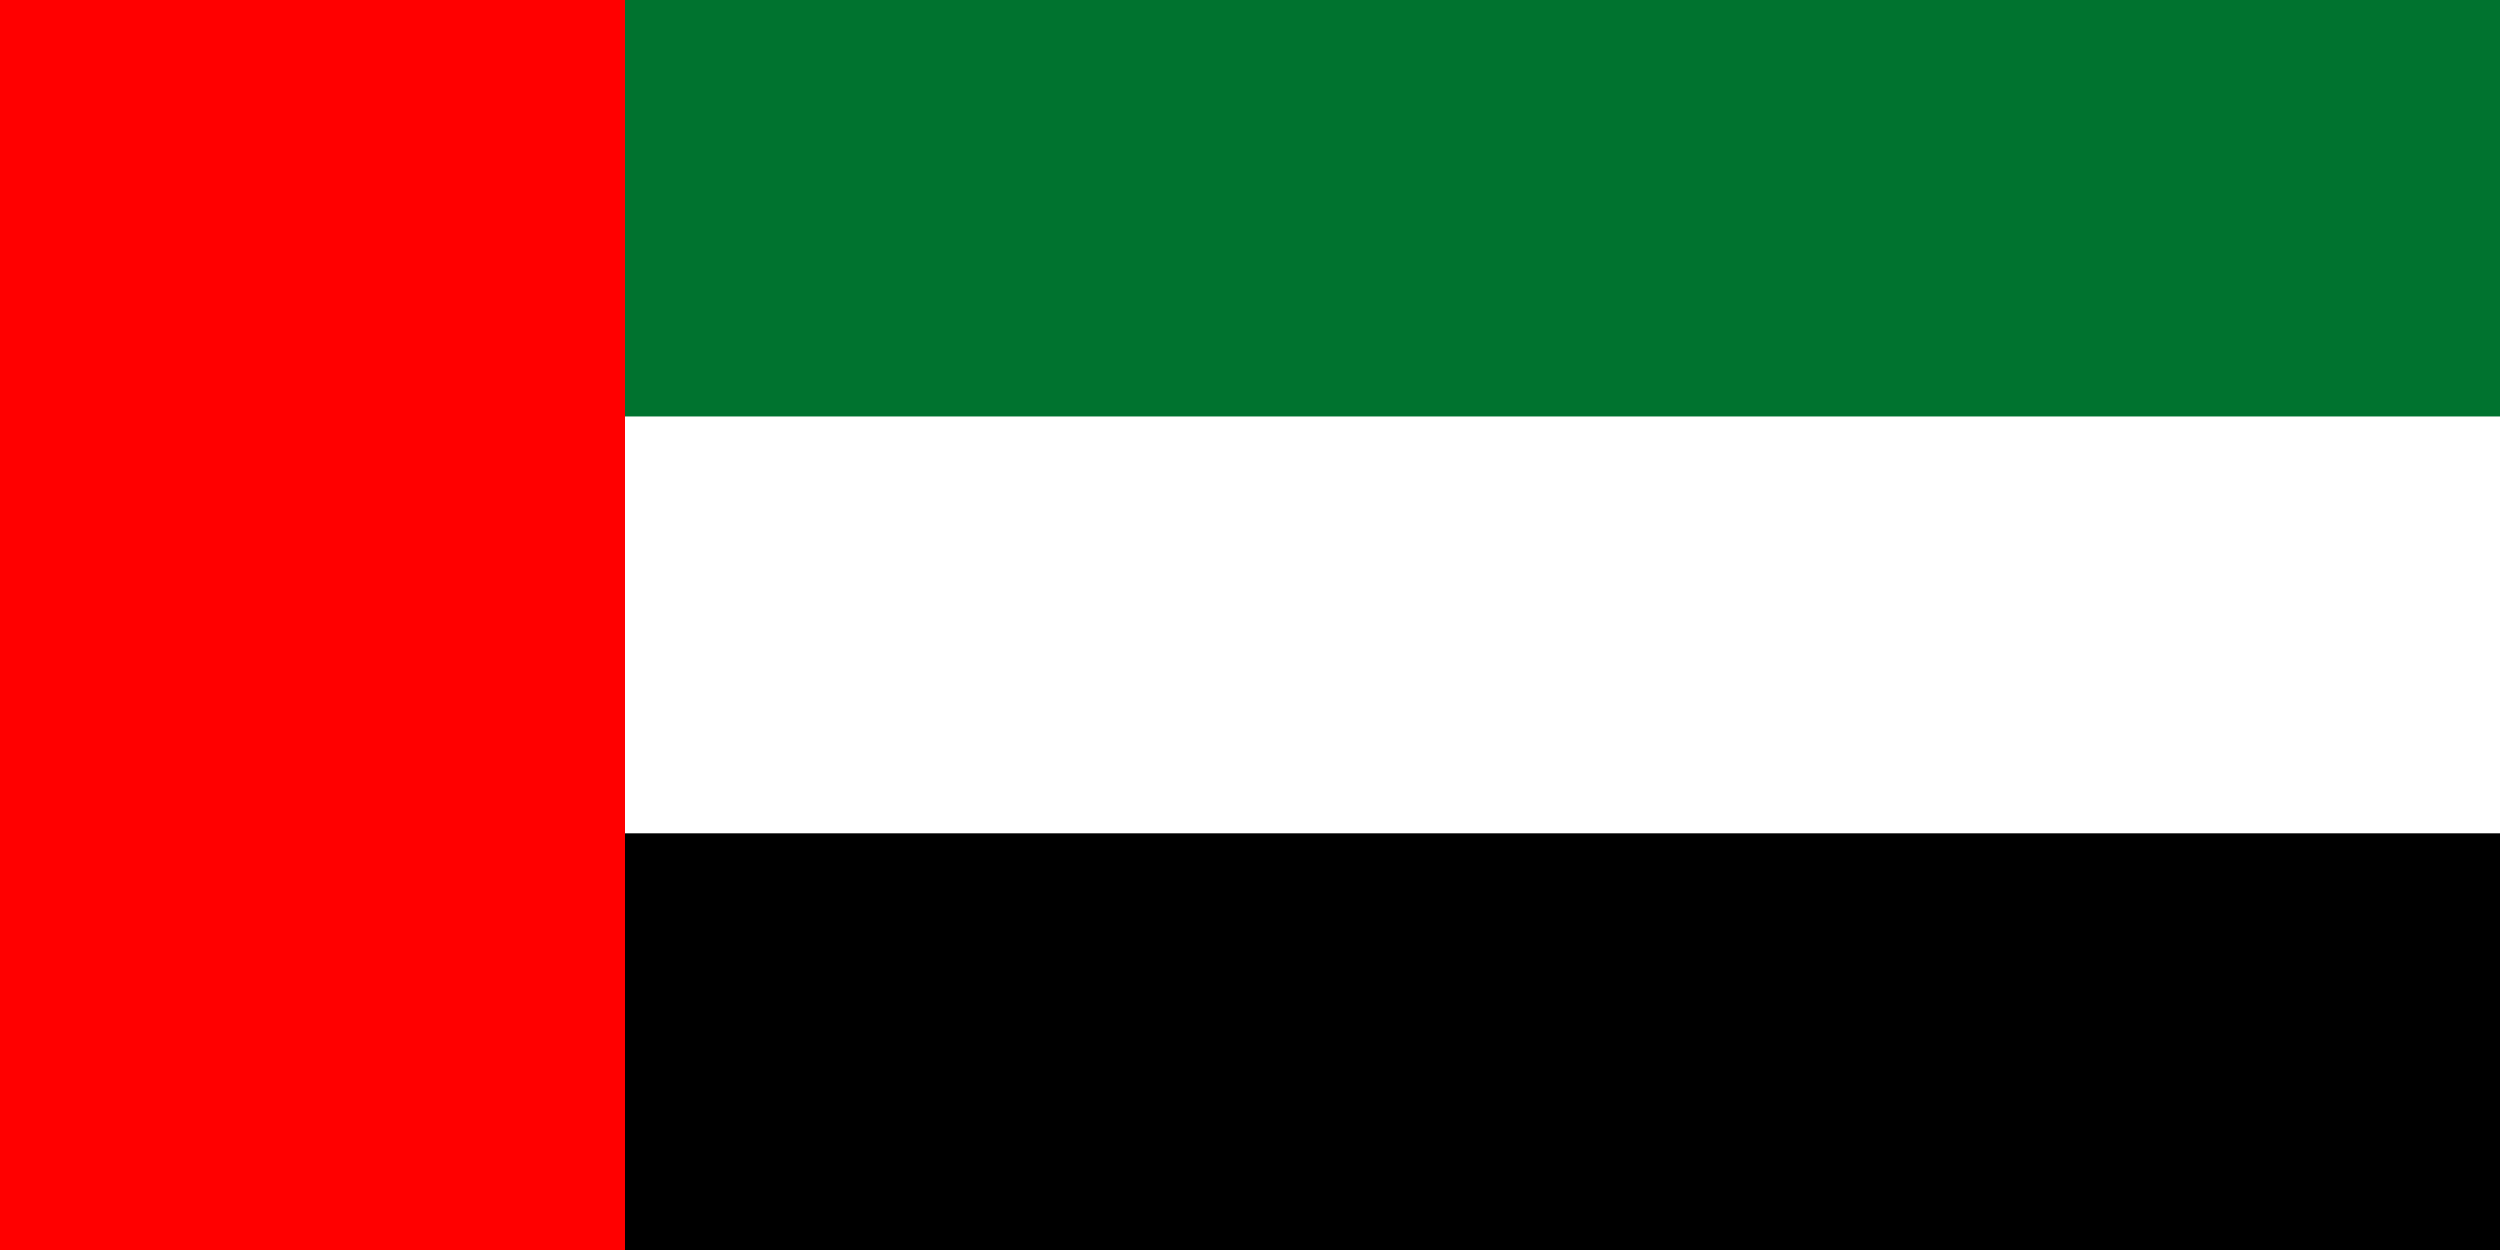
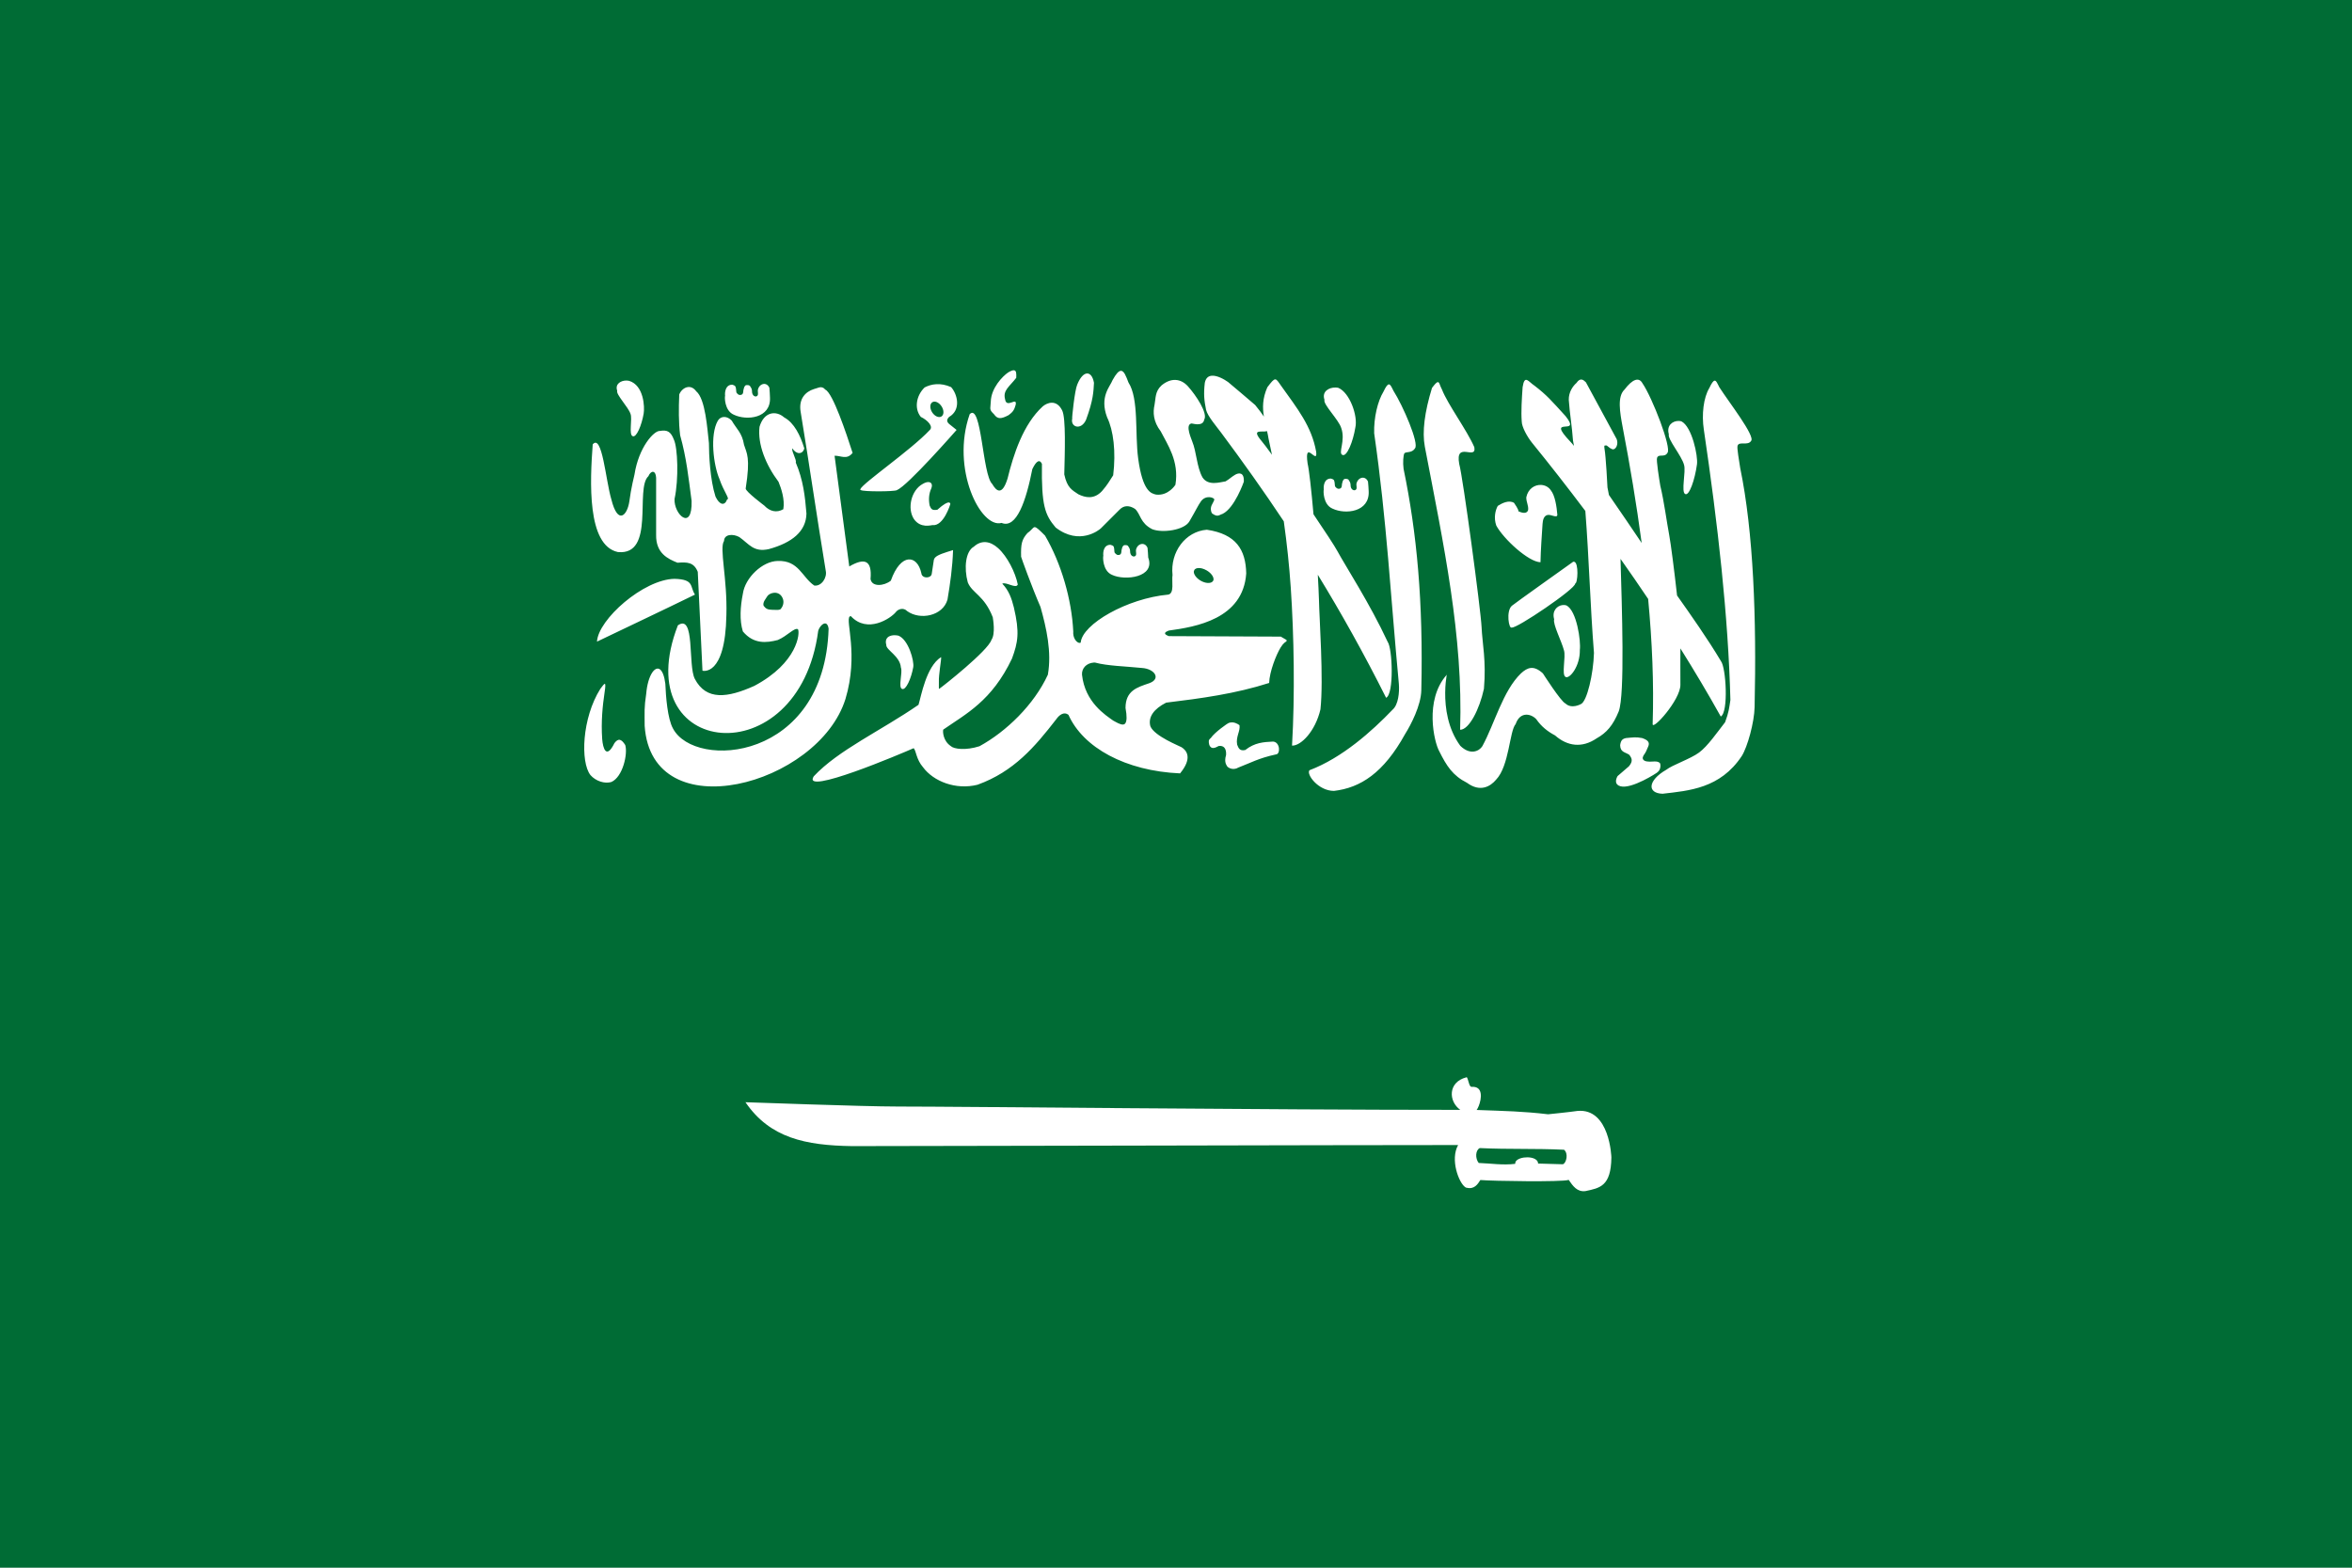
- <svg xmlns="http://www.w3.org/2000/svg" width="1200" height="600" viewBox="0 0 12 6">
-   <rect width="12" height="2" fill="#00732f" id="green" />
-   <rect width="12" height="2" y="2" fill="#fff" />
-   <rect width="12" height="2" y="4" />
-   <rect width="3" height="6" fill="#f00" id="red" />
+ <svg xmlns="http://www.w3.org/2000/svg" width="750" version="1.0" height="500">
+   <rect width="750" fill="#006c35" height="500" />
+   <path fill-rule="evenodd" d="m323.28 118.09c-0.388-0.011-0.968 0.205-1.781 0.688-1.828 1.226-5.452 5.001-5.562 9.344-0.111 2.45-0.573 2.441 1.031 4 1.159 1.671 2.317 1.507 4.656 0.281 1.344-0.99 1.797-1.621 2.25-3.281 0.557-2.784-2.929 1.317-3.375-1.781-0.779-2.877 1.447-4.06 3.562-6.844 0.049-1.311 0.072-2.381-0.781-2.406zm34.062 0.188c-0.653 0.088-1.453 0.925-2.562 2.938-0.795 2.108-4.226 5.297-1.75 11.875 2.025 4.171 2.857 10.949 1.938 18.5-1.403 2.146-1.723 2.885-3.562 5.031-2.584 2.779-5.383 2.068-7.531 1.031-2.007-1.353-3.584-2.047-4.5-6.344 0.165-6.849 0.564-18.059-0.688-20.438-1.845-3.684-4.887-2.363-6.188-1.25-6.247 5.712-9.333 15.357-11.219 23.031-1.733 5.593-3.579 3.975-4.875 1.719-3.156-2.957-3.377-26.083-7.188-22.281-6.102 17.44 3.502 36.545 10.156 34.688 4.801 1.988 7.847-7.151 9.812-17.156 1.345-2.808 2.372-3.131 3.062-1.688-0.177 13.306 0.954 16.274 4.375 20.312 7.631 5.887 13.943 0.746 14.438 0.25 0.495-0.495 5.938-5.938 5.938-5.938 1.322-1.391 3.07-1.476 4.938-0.25 1.815 1.65 1.582 4.492 5.469 6.469 3.271 1.308 10.255 0.318 11.875-2.5 2.18-3.736 2.709-5.02 3.719-6.438 1.556-2.071 4.219-1.154 4.219-0.5-0.248 1.155-1.812 2.295-0.75 4.375 1.851 1.388 2.28 0.496 3.375 0.188 3.872-1.851 6.781-10.25 6.781-10.25 0.171-3.133-1.611-2.895-2.75-2.25-1.486 0.908-1.577 1.217-3.062 2.125-1.893 0.281-5.56 1.53-7.375-1.281-1.854-3.38-1.864-8.091-3.281-11.5 0-0.248-2.477-5.36-0.188-5.688 1.155 0.215 3.639 0.857 4.031-1.219 1.212-2.023-2.614-7.761-5.219-10.656-2.261-2.482-5.382-2.784-8.406-0.25-2.118 1.948-1.804 4.124-2.219 6.188-0.539 2.37-0.436 5.305 1.969 8.438 2.114 4.168 5.954 9.515 4.688 17.062 0 0-2.231 3.592-6.156 3.125-1.636-0.357-4.302-1.065-5.719-11.531-1.072-7.922 0.269-19.022-3.094-24.219-0.759-1.961-1.411-3.865-2.5-3.719zm-10.78 0.84c-1.017 0.089-2.144 1.274-3.062 3.562-0.788 1.741-1.751 10.844-1.594 10.844-0.629 2.709 2.831 3.857 4.406 0.375 2.362-6.384 2.373-9.104 2.531-11.812-0.368-2.063-1.264-3.058-2.281-2.969zm39.812 0.719c-1.045 0.095-1.877 0.706-2.188 2.25-0.416 3.63-0.204 5.603 0.406 8.625 0.468 2.015 3.4 5.388 4.844 7.344 6.896 9.269 13.531 18.583 19.938 28.219 1.007 7.155 1.745 14.154 2.219 21.125 1.038 15.284 1.354 34.31 0.406 50.406 2.864 0.113 7.452-4.624 9.062-11.562 1.047-9.598-0.373-29.18-0.469-34.844-0.068-2.351-0.212-5.157-0.375-8.094 7.453 12.179 14.683 25.082 21.781 39.25 2.587-1.23 2.014-15.798 0.5-17.844-5.681-12.227-13.529-24.296-16.031-28.938-0.903-1.676-3.979-6.355-7.625-11.75-0.671-7.699-1.401-14.219-1.875-16.188-1.172-8.138 3.345 0.918 2.719-3.812-1.466-8.127-5.951-13.65-11.25-21.094-1.708-2.421-1.675-2.915-4.312 0.594-1.577 3.577-1.555 6.553-1.094 9.344-0.694-1.008-1.551-2.204-2.781-3.688-4.576-3.926-4.858-4.141-8.656-7.344-1.198-0.85-3.478-2.158-5.219-2zm118 1.219c-0.509-0.079-1.063 0.171-1.688 1.094-1.193 1.046-2.477 2.941-2.438 5.375 0.29 4.289 1.054 8.68 1.344 12.969 0.102 0.574 0.21 1.145 0.312 1.719-0.461-0.588-0.863-1.047-1.094-1.281-8.36-8.782 3.841-1.435-1.594-8.219-4.596-5.047-5.941-6.653-9.875-9.688-1.973-1.275-3.164-3.711-3.812 0.438-0.258 3.645-0.526 7.865-0.281 10.938-0.014 1.707 1.754 4.922 3.281 6.812 5.577 6.852 11.273 14.142 17 21.75 1.205 15.516 1.527 29.739 2.75 45.281-0.173 6.647-2.218 15.476-4.156 16.312 0 0-2.96 1.7-4.938-0.188-1.438-0.578-7.188-9.594-7.188-9.594-2.943-2.698-4.905-1.927-7 0-5.776 5.577-8.388 16.023-12.312 23.219-1.012 1.606-3.862 2.972-7.031-0.125-8.048-10.996-3.342-26.648-4.344-22.625-7.168 8.079-3.994 21.465-2.375 24.344 2.364 4.728 4.276 7.755 8.875 10.094 4.189 3.083 7.451 1.159 9.25-1 4.215-4.368 4.271-15.54 6.25-17.75 1.388-4.06 4.866-3.362 6.562-1.562 1.644 2.364 3.585 3.901 6 5.188 3.932 3.468 8.625 4.098 13.25 0.938 3.161-1.773 5.212-4.077 7.062-8.625 1.986-5.311 1.004-33.142 0.562-48.625 2.97 4.183 5.901 8.457 8.812 12.781 1.278 13.591 1.858 26.976 1.438 39.812-0.301 2.552 8.906-7.62 8.844-12.438-0.042-4.216 0.008-8.037 0-11.594 4.466 7.131 8.789 14.38 12.875 21.719 2.532-1.342 1.664-15.678 0.062-17.656-4.278-7.179-9.757-14.936-14-20.938-0.839-7.575-1.98-16.512-2.5-19.25-0.809-4.27-1.62-10.683-2.844-15.75-0.336-1.979-1.349-8.299-1.031-8.906 0.499-1.414 2.384 0.045 3.312-1.594 1.39-1.515-4.818-17.598-7.969-22.188-1.133-2.057-3.182-1.345-5.719 2-2.353 2.201-1.492 7.223-0.594 12 2.333 12.174 4.415 24.572 6.062 36.938-3.05-4.534-6.772-10.021-10.438-15.312-0.099-0.51-0.469-2.38-0.469-2.406-0-0.219-0.505-9.959-0.938-12.281-0.076-0.942-0.3-1.214 0.688-1.094 1.047 0.881 1.19 0.928 1.844 1.219 1.057 0.194 1.982-1.594 1.344-3.25-3.271-6.032-6.542-12.092-9.812-18.125-0.394-0.388-0.835-0.796-1.344-0.875zm-304.53 0.312c-1.812-0.052-3.812 1.072-3.031 3.25-0.455 1.187 3.547 5.201 4.25 7.406 0.63 1.57-0.625 6.627 0.688 7.094 1.206 0.523 2.868-3.501 3.5-7.219 0.35-2.037 0.085-9.008-4.656-10.438-0.243-0.055-0.491-0.086-0.75-0.094zm346.91 0.04c-0.413 0.041-0.916 0.709-1.688 2.344-1.855 3.038-2.493 8.477-1.75 13.281 4.465 30.203 7.783 59.449 8.469 86.219-0.384 2.541-0.496 3.893-1.688 7.094-2.636 3.379-5.543 7.614-8.281 9.656-2.738 2.041-8.564 3.987-10.469 5.5-6.044 3.494-6.074 7.511-1.188 7.656 8.421-0.978 18.386-1.669 25.25-12.031 1.837-2.904 3.999-10.776 4.094-15.594 0.642-28.247-0.361-55.866-4.594-76.281-0.271-1.989-1.149-6.56-0.812-7.156 0.545-1.398 3.3 0.14 4.281-1.469 1.439-1.47-7.125-12.436-10.125-17.125-0.599-1.178-0.969-2.147-1.5-2.094zm-88.312 0.469c-0.348 0.06-0.861 0.589-1.812 1.844-2.353 7.692-3.179 13.973-2.281 18.75 6.043 31.534 12.234 60.263 11.25 90.281 2.866 0.019 6.179-6.555 7.594-13.062 0.775-8.964-0.517-14.419-0.75-19.688-0.232-5.269-5.964-48.014-7.125-52-1.401-7.537 5.574-0.991 4.812-5.375-2.411-5.527-8.429-13.574-10.312-18.375-0.708-1.286-0.795-2.475-1.375-2.375zm-215.03 0.594c-0.743 0.129-1.459 0.741-1.719 1.75-0.163 0.661 0.286 1.761-0.312 2.094-0.344 0.347-1.648 0.114-1.594-1.719 0-0.584-0.428-1.193-0.688-1.562-0.26-0.17-0.436-0.219-0.906-0.219-0.574 0.023-0.561 0.174-0.875 0.656-0.14 0.49-0.32 0.97-0.32 1.53-0.072 0.652-0.333 0.873-0.812 0.969-0.536 0-0.409 0.058-0.844-0.219-0.258-0.282-0.562-0.393-0.562-0.875 0-0.499-0.131-1.295-0.281-1.625-0.228-0.3-0.588-0.457-1-0.562-2.247 0.008-2.41 2.59-2.281 3.562-0.168 0.183-0.252 4.759 2.812 6.031 4.113 1.961 11.827 1.132 11.5-5.5 0-0.587-0.129-2.557-0.188-3.094-0.42-0.978-1.195-1.347-1.938-1.219zm55.188 0.062c-1.422 0.072-2.677 0.48-3.75 1.031-2.727 2.611-3.366 6.796-1.219 9.406 2.09 0.987 4.174 3.09 2.781 4.25-5.909 6.311-21.287 16.857-22.062 18.781-0.006 0.016-0.028 0.048-0.031 0.062-0.002 0.014 0 0.05 0 0.062 0 0.006-0.001 0.026 0 0.031 0.005 0.016 0.021 0.05 0.031 0.062 0.004 0.004 0.027 0.028 0.031 0.031 0.005 0.003 0.026-0.003 0.031 0 0.006 0.003 0.025 0.029 0.031 0.031 0.007 0.002 0.023-0.002 0.031 0 0.002 0.002 0.029 0.029 0.031 0.031 0.781 0.524 10.404 0.512 11.469 0.031 0.008-0.004 0.025-0.027 0.031-0.031 0.003-0.002 0.029 0.002 0.031 0 0.002-0.002-0.002-0.029 0-0.031 3.307-1.219 19-19.156 19-19.156-0.813-0.696-1.563-1.21-2.375-1.906-0.871-0.754-0.783-1.495 0-2.25 3.887-2.262 2.655-7.238 0.625-9.5-1.683-0.754-3.266-1.01-4.688-0.938zm144.25 0.062c-0.413 0.041-0.916 0.677-1.688 2.312-1.855 3.038-3.115 8.328-2.969 13.281 4.018 27.814 5.249 52.154 7.875 79.969 0.214 2.69-0.181 6.598-1.969 8.156-6.614 6.906-16.151 15.424-26.531 19.344-1.117 1.254 2.777 6.599 7.812 6.594 8.421-0.978 15.823-5.704 22.688-18.156 1.835-2.904 5.061-9.12 5.156-13.938 0.642-28.247-1.424-50.209-5.656-70.625-0.271-1.989-0.087-4.341 0.25-4.938 0.545-0.651 2.394 0.015 3.375-1.594 1.439-1.47-3.844-13.655-6.844-18.344-0.599-1.178-0.969-2.115-1.5-2.062zm-223.47 0.85c-1.162 0.136-2.256 1.082-2.781 2.344-0.195 4.461-0.221 8.92 0.281 13.031 2.029 7.211 2.671 13.553 3.656 20.938 0.273 9.891-5.712 4.279-5.438-0.625 1.382-6.369 1.009-16.396-0.219-18.938-0.974-2.541-2.101-3.168-4.469-2.75-1.88-0.115-6.736 5.176-8.094 13.938 0-0-1.131 4.497-1.625 8.5-0.664 4.525-3.662 7.729-5.75-0.625-1.805-6.072-2.915-21.032-5.938-17.531-0.866 11.681-1.894 32.235 8.031 34.344 12.005 1.154 5.373-20.294 9.719-24.188 0.821-1.924 2.344-1.958 2.469 0.469v18.219c-0.11 5.923 3.788 7.683 6.812 8.906 3.148-0.243 5.235-0.157 6.469 2.906 0.492 10.502 1.008 21.03 1.5 31.531 0 0 7.277 2.091 7.625-17.719 0.349-11.632-2.316-21.393-0.75-23.656 0.055-2.224 2.905-2.333 4.875-1.25 3.138 2.213 4.53 4.937 9.406 3.844 7.42-2.044 11.89-5.646 12-11.344-0.433-5.415-1.06-10.835-3.406-16.25 0.328-0.985-1.42-3.546-1.094-4.531 1.333 2.088 3.351 1.915 3.812 0-1.263-4.162-3.229-8.149-6.406-9.875-2.626-2.313-6.468-1.824-7.875 3-0.652 5.559 2.015 12.147 6.062 17.531 0.86 2.104 2.062 5.602 1.531 8.75-2.154 1.229-4.29 0.718-6.094-1.188 0-0-5.906-4.421-5.906-5.406 1.567-10.035 0.338-11.184-0.531-13.969-0.607-3.844-2.429-5.062-3.906-7.688-1.478-1.566-3.482-1.566-4.438 0-2.611 4.526-1.386 14.242 0.5 18.594 1.363 4.003 3.453 6.5 2.469 6.5-0.81 2.262-2.5 1.736-3.719-0.875-1.74-5.396-2.094-13.437-2.094-17.062-0.522-4.494-1.104-14.095-4.062-16.531-0.789-1.075-1.721-1.449-2.625-1.344zm42.156 0.062c-0.596 0.075-1.254 0.414-2.031 0.594-2.552 0.812-4.941 3.019-4.188 7.312 3.017 18.332 4.983 32.323 8 50.656 0.464 2.147-1.336 4.977-3.656 4.688-3.945-2.669-4.924-8.075-11.656-7.844-4.873 0.059-10.431 5.362-11.125 10.469-0.812 4.059-1.102 8.46 0 12 3.425 4.118 7.528 3.679 11.125 2.75 2.958-1.218 5.392-4.133 6.438-3.438 0.003 0.003 0.029-0.004 0.031 0 0.003 0.004-0.003 0.027 0 0.031 0.645 1.128-0.061 10.663-13.938 18.031-8.528 3.829-15.316 4.744-18.969-2.219-2.263-4.351 0.165-20.924-5.406-17.094-16.475 42.467 38.598 48.395 44.75 1.75 0.398-1.316 1.612-2.636 2.469-2.312 0.376 0.16 0.72 0.671 0.844 1.625-1.277 42.235-42.606 45.13-49.625 31.844-1.74-3.132-2.263-10.103-2.438-14.281-0.318-2.527-0.952-3.985-1.688-4.562-1.675-1.258-3.925 2.023-4.406 7.719-0.696 4.583-0.5 5.841-0.5 10.25 2.204 33.359 55.388 19.026 64.031-8.531 4.279-14.246-0.087-24.993 1.344-26.312 0.012-0.01 0.049-0.022 0.062-0.031 0.014-0.008 0.048-0.024 0.062-0.031 0.015-0.006 0.047-0.026 0.062-0.031 0.049-0.013 0.13-0.03 0.188-0.031 5.28 5.687 12.688 0.723 14.312-1.25 0.696-0.987 2.439-1.62 3.656-0.344 4.118 2.96 11.337 1.565 12.844-3.656 0.871-5.105 1.607-10.361 1.781-15.812-2.683 0.833-4.848 1.457-5.719 2.375-0.207 0.227-0.361 0.478-0.406 0.75-0.233 1.509-0.455 3.022-0.688 4.531-0.025 0.125-0.065 0.24-0.125 0.344-0.114 0.185-0.303 0.356-0.5 0.469-0.948 0.518-2.602 0.222-2.688-1.156-1.276-5.802-6.528-6.556-9.719 2.438-2.147 1.74-6.062 2.079-6.469-0.531 0.522-6.034-1.909-6.843-6.781-4-1.566-11.951-3.12-23.361-4.688-35.312 2.031-0.059 3.893 1.414 5.75-0.906-2.009-6.249-6.261-18.963-8.656-20.156-0.019-0.009-0.044-0.024-0.062-0.031-0.109-0.131-0.237-0.251-0.344-0.344-0.044-0.037-0.112-0.093-0.156-0.125-0.044-0.03-0.113-0.069-0.156-0.094-0.096-0.053-0.216-0.096-0.312-0.125-0.218-0.062-0.431-0.091-0.656-0.062zm164.34 0.094c-2.108-0.062-4.44 1.266-3.531 3.906-0.529 1.44 4.528 6.326 5.344 9 1.468 4.108-1.121 8.027 0.406 8.594 1.405 0.634 3.36-4.242 4.094-8.75 0.848-3.645-1.752-11.114-5.438-12.656-0.282-0.067-0.574-0.085-0.875-0.094zm-128.03 4.5c0.96-0.098 2.119 0.784 2.688 2.031 0.606 1.33 0.302 2.601-0.688 2.844-0.989 0.242-2.269-0.638-2.875-1.969-0.606-1.33-0.302-2.633 0.688-2.875 0.062-0.015 0.124-0.025 0.188-0.031zm237.5 6.156c-1.921-0.067-4.016 1.392-3.188 4.25-0.482 1.559 4.101 6.855 4.844 9.75 0.668 2.06-1.017 8.7 0.375 9.312 1.281 0.686 3.082-4.587 3.75-9.469 0.371-2.672-1.609-12.049-4.969-13.719-0.258-0.072-0.538-0.115-0.812-0.125zm-131.31 3.25c0.176 0.784 0.351 1.572 0.469 2.375 0.394 1.732 0.733 3.452 1.094 5.156-1.517-2.089-2.772-3.776-3.312-4.375-3.432-4.079 0.077-2.679 1.75-3.156zm30.25 14.875c-0.743 0.129-1.459 0.772-1.719 1.781-0.163 0.661 0.317 1.73-0.281 2.062-0.344 0.347-1.679 0.145-1.625-1.688-0-0.584-0.428-1.224-0.688-1.594-0.26-0.17-0.436-0.219-0.906-0.219-0.574 0.023-0.561 0.174-0.875 0.656-0.133 0.491-0.312 0.975-0.312 1.531-0.072 0.652-0.301 0.873-0.781 0.969-0.536 0-0.441 0.058-0.875-0.219-0.258-0.282-0.562-0.393-0.562-0.875 0-0.499-0.131-1.295-0.281-1.625-0.228-0.3-0.588-0.425-1-0.531-2.247 0.008-2.379 2.559-2.25 3.531-0.168 0.183-0.283 4.79 2.781 6.062 4.113 1.961 11.858 1.101 11.531-5.531 0-0.587-0.16-2.557-0.219-3.094-0.42-0.978-1.195-1.347-1.938-1.219zm-138.12 1.375c-0.507-0.052-1.172 0.135-1.938 0.594-3.638 1.968-5.046 7.804-2.781 11.219 2.116 3.008 5.461 1.906 5.906 1.906 3.564 0.446 5.688-6.688 5.688-6.688-0 0 0.107-2.006-4.125 1.781-1.781 0.334-2.023-0.31-2.469-1.312-0.371-1.856-0.291-3.737 0.562-5.594 0.394-1.113 0.002-1.82-0.844-1.906zm195.25 0.906c-2.019-0.098-4.169 1.21-4.719 3.969 0.008 1.628 0.735 2.522 0.594 4-0.211 0.845-1.081 1.4-3.156 0.406 0.325-0.298-1.344-2.656-1.344-2.656-1.619-0.986-3.78 0.053-5.188 0.969-0.774 1.407-1.347 3.819-0.469 6.281 2.323 4.293 10.293 11.618 14.094 11.688 0.071-3.87 0.447-9.018 0.656-12.219 0.09-1.208 0.373-2.54 1.531-2.844 1.157-0.302 3.165 1.164 3.188-0.094-0.211-2.462-0.703-6.096-2.094-7.812-0.712-1.056-1.882-1.629-3.094-1.688zm-161.62 13.469c-0.054 0.02-0.107 0.066-0.156 0.094-0.024 0.015-0.069 0.045-0.094 0.062-0.402 0.302-0.877 0.999-1.938 1.75-1.789 2.035-2.11 3.452-2 7.531 0.102 0.431 3.397 9.592 6.188 16.031 1.882 6.693 3.623 14.356 2.344 21.594-4.406 9.568-13.263 18.15-21.812 22.812-4.356 1.395-8.117 0.92-9.125-0.031-0.008-0.008-0.024-0.024-0.031-0.031-2.501-1.682-2.559-4.676-2.406-5.188-0-0.003 0-0.028 0-0.031 0.006-0.006 0.025-0.026 0.031-0.031 7.214-5.025 15.454-9.091 21.906-22.656 1.905-5.184 2.487-8.296 0.594-16.312-0.738-2.987-1.649-5.445-3.688-7.562 0.005-0.006 0.026-0.026 0.031-0.031 1.228-0.588 4.414 1.76 4.906 0.281-0.754-3.827-3.346-8.965-6.281-11.594-2.57-2.334-5.366-2.605-7.719-0.469-2.65 1.475-3.213 6.771-1.938 11.406 1.417 3.49 5.243 4.102 7.969 11.125-0 0.007-0 0.029 0 0.031 0.057 0.44 0.935 5.242-0.438 7.188-1.114 3.474-15.424 14.759-16.438 15.438-0.011 0.011-0.083 0.052-0.094 0.062-0.006 0.006-0.026 0.026-0.031 0.031-0.003 0.002-0.025 0.025-0.031 0.031-0.003 0.003-0.028 0.028-0.031 0.031-0.003 0-0.028 0-0.031 0-0.002-0-0.024-0-0.031 0-0.006-0.005-0.026-0.025-0.031-0.031 0-0.003-0-0.028 0-0.031-0.006-0.011-0.026-0.051-0.031-0.062-0.043-0.282 0.033-0.999 0-2.156-0.094-2.114 0.781-6.898 0.719-7.719 0-0.003-0-0.028 0-0.031-0.006-0.006-0.025-0.026-0.031-0.031 0-0.003-0-0.028 0-0.031-0.007 0-0.03 0-0.031 0-4.73 3.054-6.292 12.416-7.156 15.188-11.975 8.274-25.574 14.43-33.406 22.812-4.079 6.37 28.104-7.315 31.844-8.969 0.032 0.024 0.064 0.063 0.094 0.094 0.711 0.782 0.772 3.51 2.906 5.969 3.345 4.532 10.456 7.322 17.375 5.594 11.603-4.194 18.288-12.102 25.094-20.875 0.973-1.415 2.497-2.53 3.906-1.438 4.677 10.47 18.161 17.92 35.594 18.688 4.034-4.906 2.105-7.318 0.469-8.344-0.504-0.335-8.67-3.518-9.938-6.688-0.798-2.949 1.143-5.565 5.031-7.531 11.193-1.354 22.196-2.857 32.844-6.281 0.108-3.577 2.215-8.927 3.625-11.25 0.979-1.612 1.609-1.772 1.844-2 0.008-0.008 0.025-0.023 0.031-0.031 0.003-0.004 0.028-0.027 0.031-0.031 0.006-0.005 0.026-0.026 0.031-0.031 0-0.011 0-0.051 0-0.062 0.006-0.071-0-0.193-0.031-0.312l-1.812-1.062-35.719-0.156c-0.441-0.17-0.769-0.34-0.969-0.5-0.015-0.013-0.049-0.05-0.062-0.062-0.006-0.006-0.025-0.025-0.031-0.031-0.006-0.006-0.026-0.025-0.031-0.031-0.005-0.011-0.026-0.052-0.031-0.062-0.003-0.003-0.028-0.028-0.031-0.031 0-0.003-0-0.028 0-0.031-0.003-0.003-0.028-0.028-0.031-0.031 0-0.003-0-0.028 0-0.031 0-0.003-0-0.028 0-0.031 0-0.003-0-0.028 0-0.031-0-0.005 0-0.026 0-0.031 0-0.002 0-0.025 0-0.031-0-0.003 0-0.028 0-0.031-0-0.003 0-0.028 0-0.031-0-0.003 0-0.028 0-0.031 0.006-0.006 0.025-0.026 0.031-0.031 0.008-0.017 0.02-0.046 0.031-0.062 0.174-0.235 0.597-0.457 1.125-0.656 8.529-1.162 23.682-3.646 24.688-18.219-0.157-7.591-3.248-12.561-12.562-13.938-6.844 0.529-11.725 7.149-10.938 14.438-0.328 1.962 0.664 5.814-1.344 6.25-13.128 1.199-27.457 9.425-27.938 15.312-0.003-0.001-0.029 0-0.031 0-0.005 0.006-0.026 0.026-0.031 0.031-0.01 0.005-0.046 0.023-0.062 0.031-0.011-0-0.051 0-0.062 0-0.021 0.007-0.072 0.026-0.094 0.031-0.006 0.001-0.023-0-0.031 0-0.018-0-0.051 0-0.062 0-0.006-0-0.023-0-0.031 0-0.013 0-0.052 0.001-0.062 0-0.034-0.007-0.096-0.024-0.125-0.031-0.854-0.237-1.954-1.646-1.781-3.625-0.5-10.177-3.812-21.693-9-30.562-1.851-1.851-2.658-2.601-3.188-2.688-0.017-0.002-0.046 0.001-0.062 0-0.022-0-0.066 0-0.094 0-0.005 0-0.026-0-0.031 0-0.003-0-0.028 0-0.031 0-0.004 0.001-0.027-0.001-0.031 0zm34.188 5.375c-0.743 0.129-1.459 0.741-1.719 1.75-0.163 0.661 0.317 1.761-0.281 2.094-0.344 0.347-1.679 0.145-1.625-1.688 0-0.584-0.428-1.224-0.688-1.594-0.26-0.17-0.404-0.219-0.875-0.219-0.574 0.023-0.592 0.174-0.906 0.656-0.133 0.491-0.312 0.975-0.312 1.531-0.072 0.652-0.301 0.873-0.781 0.969-0.536 0-0.409 0.058-0.844-0.219-0.258-0.282-0.594-0.393-0.594-0.875-0-0.499-0.1-1.295-0.25-1.625-0.228-0.3-0.619-0.425-1.031-0.531-2.247 0.008-2.379 2.559-2.25 3.531-0.168 0.183-0.283 4.79 2.781 6.062 4.113 1.961 13.916 0.807 11.531-5.531-0-0.587-0.16-2.557-0.219-3.094-0.42-0.978-1.195-1.347-1.938-1.219zm137.97 5.656c-0.103-0.019-0.222-0.011-0.344 0.031 0 0-19.059 13.559-19.531 14.031-1.89 1.68-0.944 7.589 0 6.906 1.366 0.525 20.554-12.478 20.188-14 0.836 0.049 1.238-6.689-0.312-6.969zm-119.96 2.01c0.778-0.083 1.798 0.181 2.781 0.75 1.423 0.823 2.3 2.066 2.188 2.969-0.004 0.025 0.005 0.07 0 0.094-0.006 0.024-0.055 0.07-0.062 0.094-0.008 0.023-0.022 0.071-0.031 0.094-0.006 0.015-0.024 0.048-0.031 0.062-0.007 0.014-0.023 0.048-0.031 0.062-0.047 0.076-0.124 0.156-0.188 0.219-0.684 0.639-2.263 0.548-3.75-0.312-1.41-0.815-2.281-2.068-2.188-2.969 0.003-0.025 0.027-0.07 0.031-0.094 0.024-0.112 0.068-0.214 0.125-0.312 0.02-0.035 0.038-0.093 0.062-0.125 0.005-0.006 0.026-0.025 0.031-0.031 0.042-0.049 0.105-0.115 0.156-0.156 0.227-0.178 0.548-0.306 0.906-0.344zm-166.91 3.438c-9.876 0.18-24.338 12.945-24.719 20.031 10.421-5.004 20.657-9.821 31.25-15-1.71-2.552-0.104-4.852-6.531-5.031zm32 4.438c0.968 0.011 1.989 0.489 2.531 1.844 0.488 1.243 0.023 2.542-0.562 3.188-0.003 0.005 0.003 0.026 0 0.031-0.009 0.014-0.021 0.049-0.031 0.062-0.414 0.534-1.87 0.312-2.906 0.312-1.254-0.055-1.872-0.261-2.625-1.281-0.36-1.134 0.736-2.248 1.219-3.094 0.005-0.008 0.026-0.023 0.031-0.031 0.052-0.079 0.138-0.173 0.219-0.25 0.375-0.343 1.024-0.665 1.719-0.75 0.135-0.017 0.268-0.033 0.406-0.031zm251.16 3.93c-1.756 0.217-3.425 1.877-2.656 4.531-0.482 1.559 2.382 7.011 3.125 9.906 0.668 2.06-0.861 7.887 0.531 8.5 1.281 0.686 4.65-3.459 4.531-8.656 0.371-2.672-0.953-12.517-4.312-14.188-0.386-0.108-0.814-0.144-1.219-0.094zm-213.31 9.625c-1.552 0.108-2.937 0.938-2.312 3.125-0.094 1.587 4.385 3.516 4.656 7.188 0.64 1.514-0.958 6.362 0.375 6.812 1.224 0.504 2.921-3.351 3.562-6.938 0.355-1.964-1.537-8.836-4.75-10.062-0.493-0.106-1.014-0.161-1.531-0.125zm63.844 8.719c0.118-0.008 0.222 0.001 0.344 0 0.021-0 0.042-0 0.062 0 3.979 1.081 9.845 1.194 14.938 1.719 4.148 0.263 6.197 3.51 2.312 4.875-3.832 1.312-7.514 2.337-7.531 7.875 0.504 2.743 0.397 4.183-0.031 4.844-0.034 0.05-0.088 0.116-0.125 0.156-0.005 0.006-0.026 0.026-0.031 0.031-0.006 0.005-0.026 0.026-0.031 0.031-0.006 0.005-0.025 0.026-0.031 0.031l-0.031 0.031c-0.011 0.005-0.051 0.026-0.062 0.031-0.056 0.035-0.127 0.071-0.188 0.094-0.054 0.018-0.131 0.022-0.188 0.031-0.911 0.134-2.234-0.735-3.219-1.25-2.363-1.696-8.993-5.806-9.938-14.625-0.134-1.99 1.355-3.706 3.75-3.875zm-155.94 6.781c-0.249 0.008-0.746 0.751-1.406 1.594-5.875 9.36-6.398 23.331-3.156 27.5 1.723 1.97 4.563 2.836 6.656 2.219 3.691-1.601 5.313-9.077 4.438-11.812-1.232-1.928-2.208-2.234-3.438-0.594-2.597 5.274-3.678 1.666-3.906-1.281-0.398-5.589 0.143-10.736 0.75-14.812 0.323-2.089 0.311-2.82 0.062-2.812zm200.16 12.29c-0.437-0.023-0.903 0.045-1.375 0.281-0.093 0-4.206 2.781-5.531 4.719-0.808 0.615-0.717 1.149-0.469 2.219 0.63 1.448 1.74 0.994 3 0.312 1.672-0.228 2.481 0.867 2.344 2.875-0.772 2.504 0.344 3.437 0.344 3.594 0 0.157 1.61 1.539 3.5 0.438 3.989-1.523 6.476-3.004 12.062-4.219 1.467-0.029 1.382-3.954-0.938-4.094-3.026 0.152-5.818 0.307-8.844 2.688-1.862 0.43-2.18-0.703-2.594-1.719-0.473-2.521 1.065-4.298 0.75-6.188 0.084 0.083-0.939-0.836-2.25-0.906zm128.16 4.781c-0.742 0.023-1.524 0.126-2.656 0.219-1.225 0.26-1.652 0.797-1.875 2.281 0.088 2.252 1.465 2.14 2.875 3.031 0.816 1.039 1.348 1.98-0.062 3.688-1.337 1.225-2.288 1.9-3.625 3.125-0.631 1.077-1.024 2.73 0.906 3.25 3.564 1.002 11.812-4.357 11.812-4.469 1.337-1.002 0.893-2.906 0.781-2.906-0.779-0.891-2.537-0.356-3.719-0.5-0.562 0-2.409-0.273-1.531-1.906 0.733-1.016 1.003-1.623 1.5-2.875 0.556-1.225 0.067-2.05-1.938-2.719-1.021-0.185-1.726-0.242-2.469-0.219zm-53.54 108.4c-0.008 0.004-0.023 0.026-0.031 0.031-5.928 1.521-5.743 7.675-1.938 10.375-62.594 0-158.65-1.062-179.25-1.062-11.525 0-47.987-1.375-48.688-1.375 7.82 11.437 19.147 13.766 33.969 14 27.802 0 156.62-0.344 193.28-0.344-2.606 4.628 0.236 12.074 2.281 13.438 0.043 0.028 0.114 0.071 0.156 0.094 0.076 0.038 0.177 0.075 0.25 0.094 0.024 0.006 0.07-0.003 0.094 0 2.427 0.573 3.495-1.185 4.312-2.469 3.937 0.347 26.097 0.668 28.125-0.031 0.007-0.003 0.025-0.028 0.031-0.031 1.372 2.019 2.733 3.926 5.344 3.594 4.569-0.98 8.167-1.477 8.281-10.75 0 0-0.467-15.802-10.844-14.812-2.455 0.371-9.344 1.062-9.344 1.062-7.972-0.948-13.819-1.045-22.781-1.375 0.827-1.05 2.288-5.303 0.5-6.844-0.466-0.388-1.162-0.604-2.125-0.531-0.007 0.001-0.024-0-0.031 0-0.014-0.001-0.049 0.002-0.062 0-0.007-0.002-0.025-0.029-0.031-0.031-0.026-0.009-0.069-0.016-0.094-0.031-0.049-0.033-0.112-0.103-0.156-0.156-0.011-0.014-0.052-0.048-0.062-0.062-0.453-0.66-0.701-2.278-1-2.688-0.004-0.004-0.028-0.027-0.031-0.031-0.004-0.003-0.028-0.028-0.031-0.031-0.011-0.007-0.051-0.028-0.062-0.031-0.004-0-0.028-0-0.031 0-0.004 0.001-0.027-0.001-0.031 0zm4.25 22.594c0.011-0.005 0.02 0.005 0.031 0 9.132 0.446 17.712 0.086 26.844 0.531 1.447 1.23 0.723 4.048-0.219 4.562-0.042 0.021-0.113 0.051-0.156 0.062-0.034 0.008-0.09-0.001-0.125 0-0.035-0.001-0.09 0.008-0.125 0-2.969-0.075-4.687-0.144-7.656-0.219-0.005-0.148-0.021-0.307-0.062-0.438-0.704-2.086-5.801-1.946-7-0.312-0.017 0.024-0.048 0.07-0.062 0.094-0.019 0.033-0.046 0.091-0.062 0.125-0.019 0.042-0.048 0.112-0.062 0.156-0.019 0.062-0.023 0.154-0.031 0.219-0.008 0.075-0.038 0.171-0.031 0.25-4.009 0.482-7.616-0.133-11.625-0.281-1.176-1.464-1.039-4.113 0.344-4.75z" fill="#fff" />
</svg>
